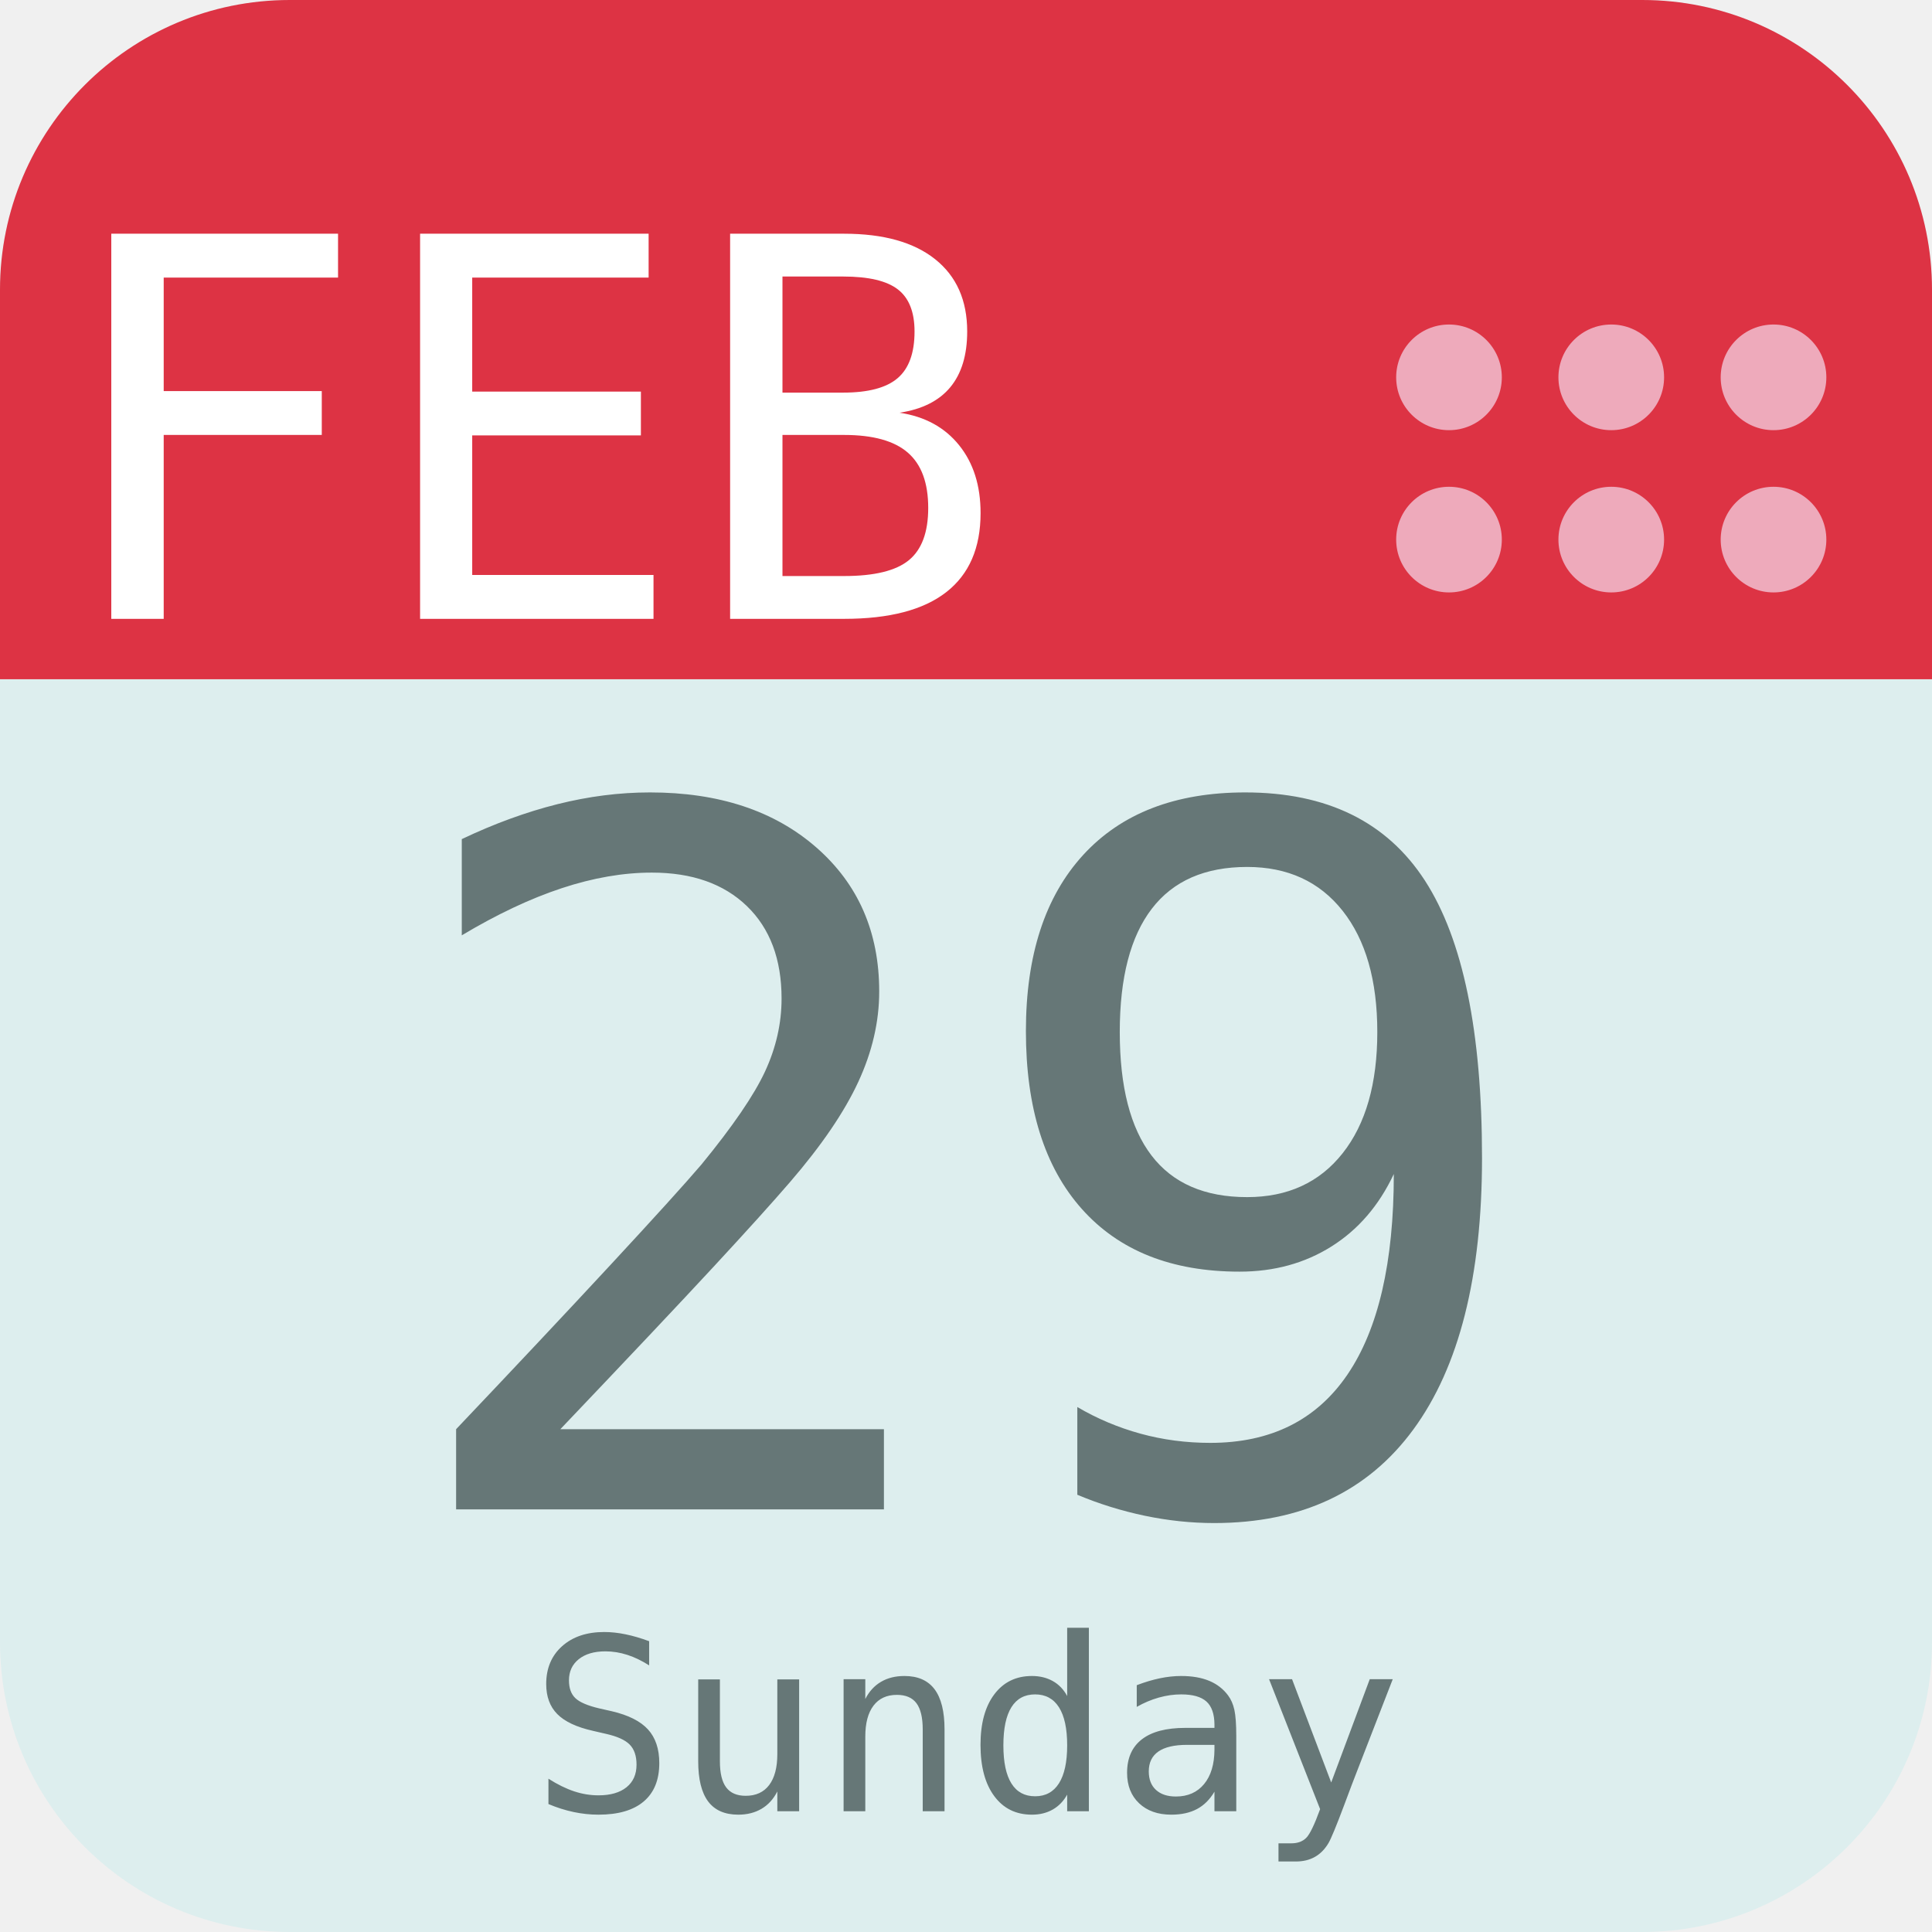
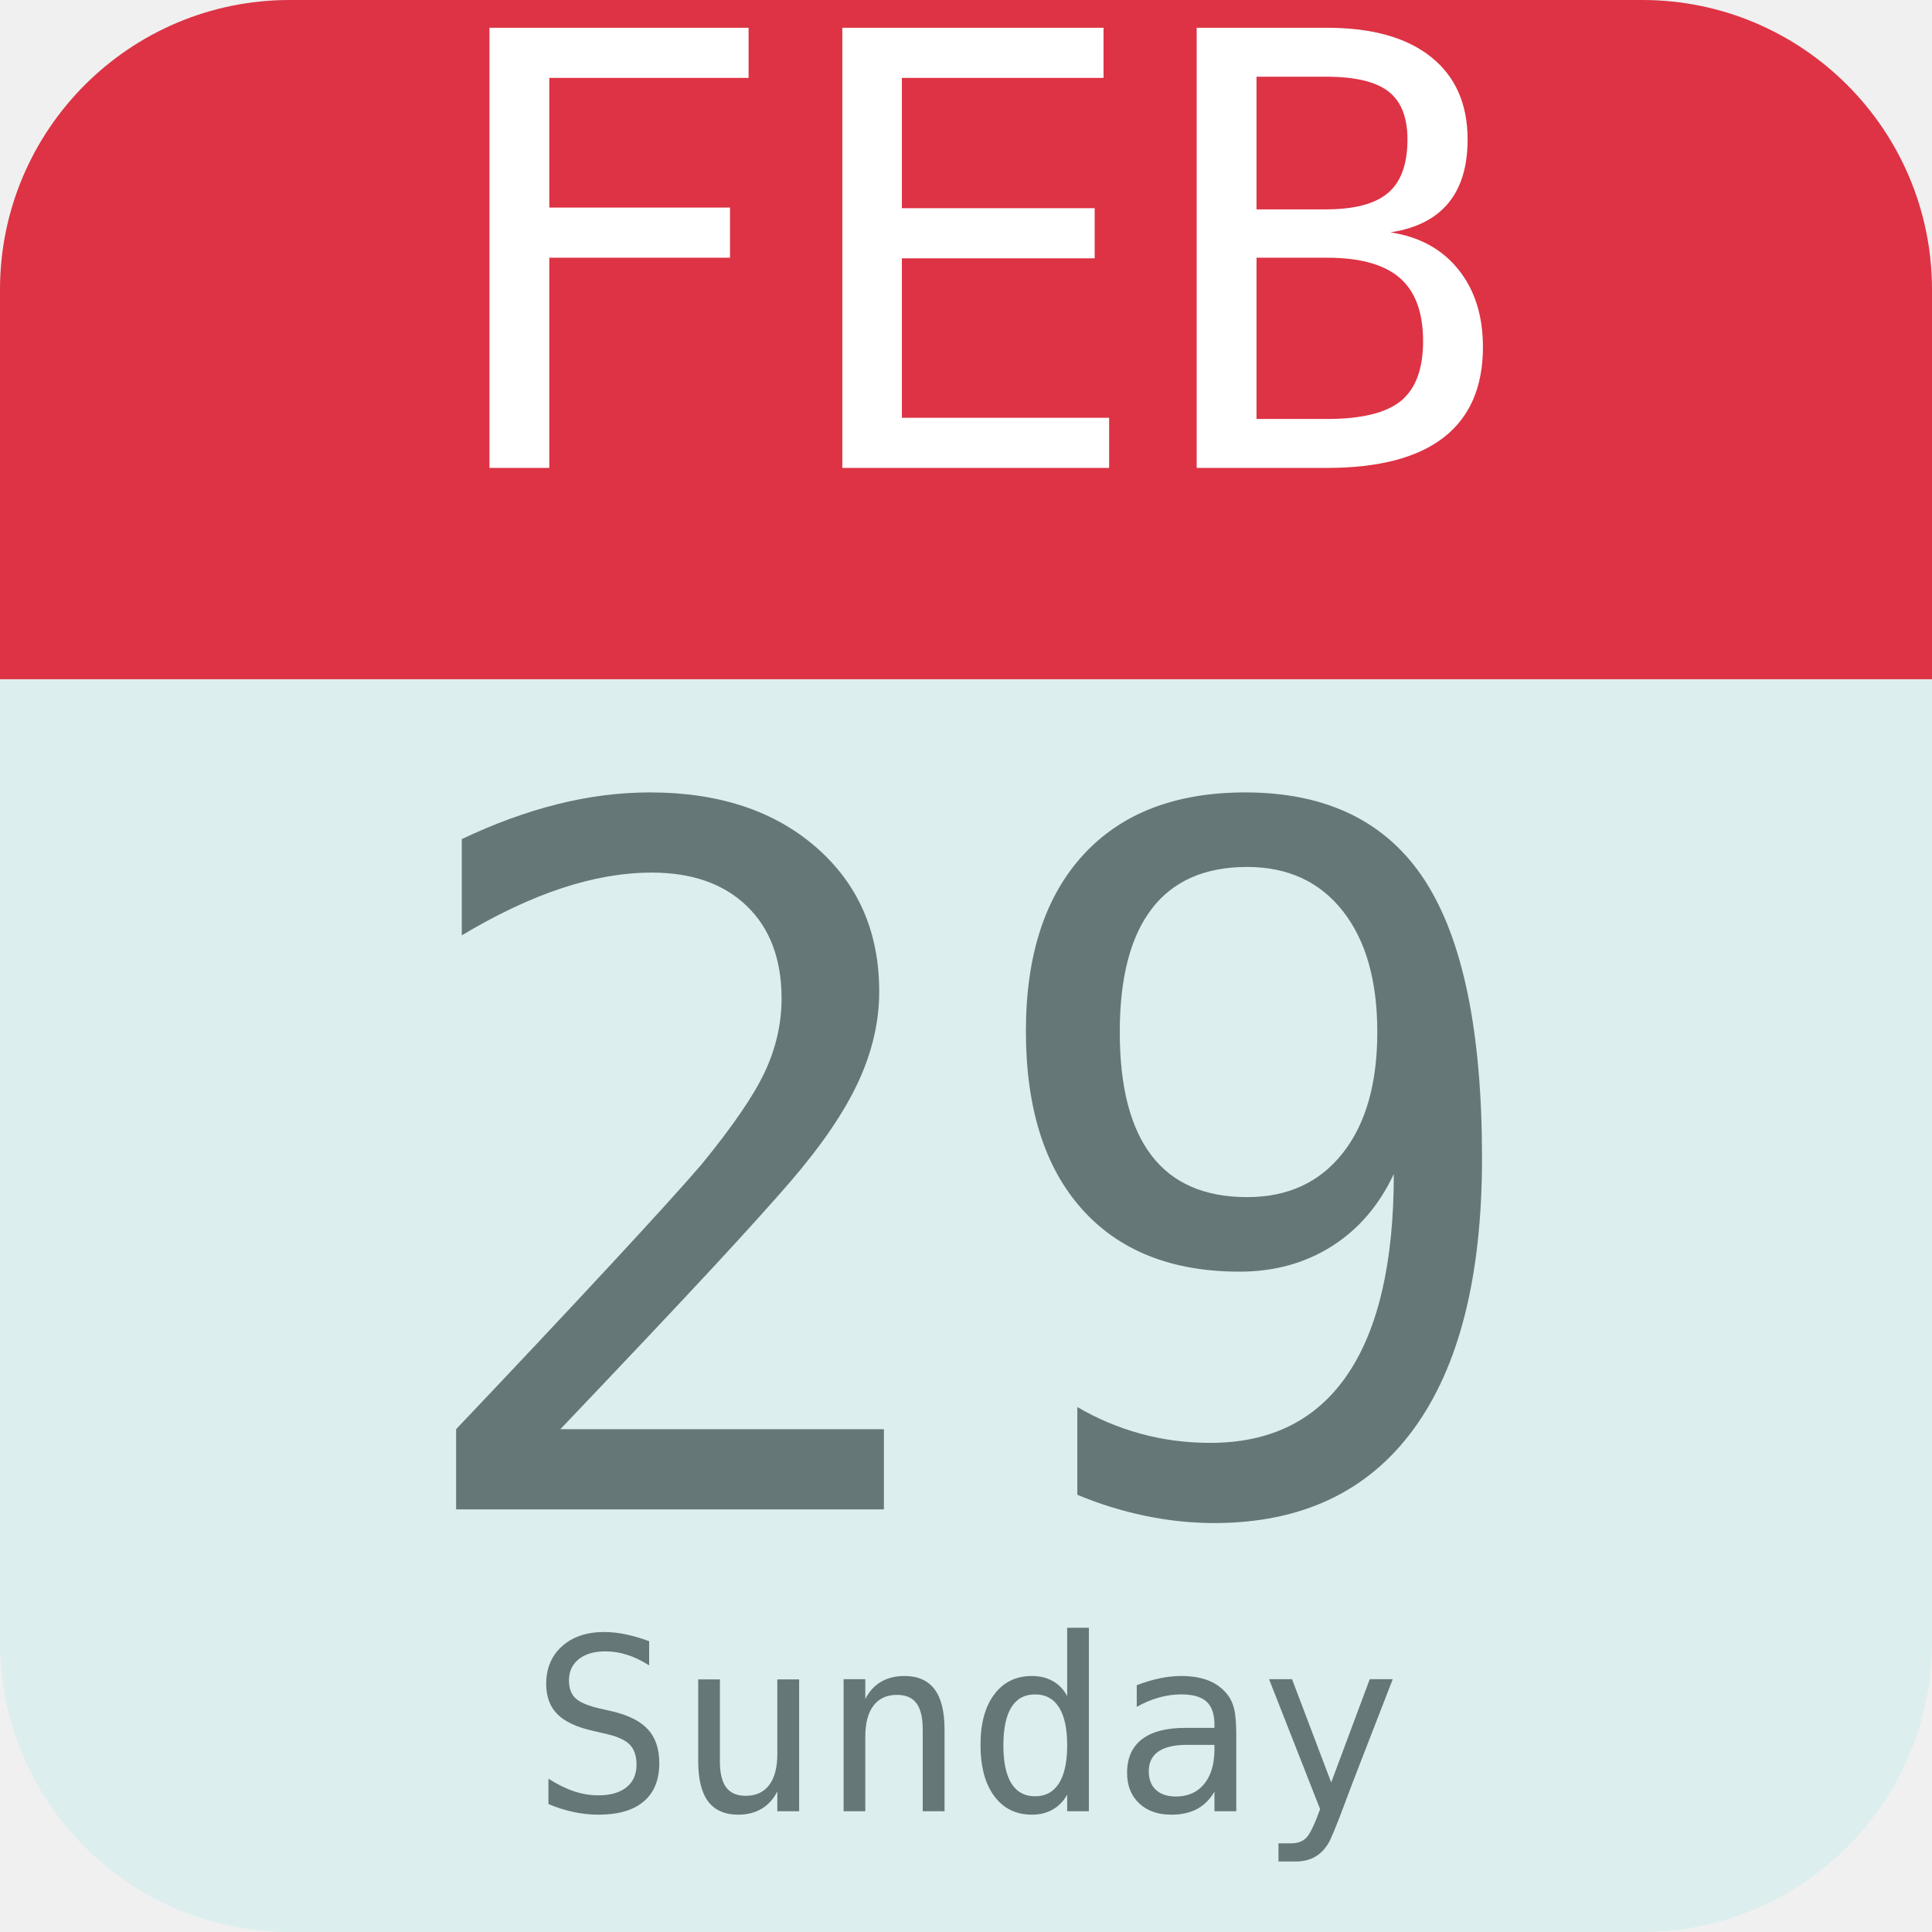
<svg xmlns="http://www.w3.org/2000/svg" aria-label="Calendar" role="img" viewBox="0 0 512 512" style="font-family:monospace;text-anchor:middle;fill:#667777">
  <defs>
    <clipPath id="c">
      <rect width="512" height="512" rx="15%" />
    </clipPath>
  </defs>
  <g clip-path="url(#c)">
    <rect width="512" height="512" fill="#dee" />
    <rect width="512" height="180" fill="#d34" />
  </g>
  <g id="b">
-     <circle fill="#eab" cx="384" cy="100" r="14" id="a" />
    <use x="43" href="#a" />
    <use x="86" href="#a" />
  </g>
  <use y="43" href="#b" />
  <text font-size="64" x="256" y="480" id="w">Sunday</text>
-   <text fill="#fff" font-size="140" x="140" y="164" id="m">FEB</text>
+   <text fill="#fff" font-size="160" x="256" y="124" id="m">FEB</text>
  <text font-size="256" x="256" y="400" id="d">29</text>
</svg>
